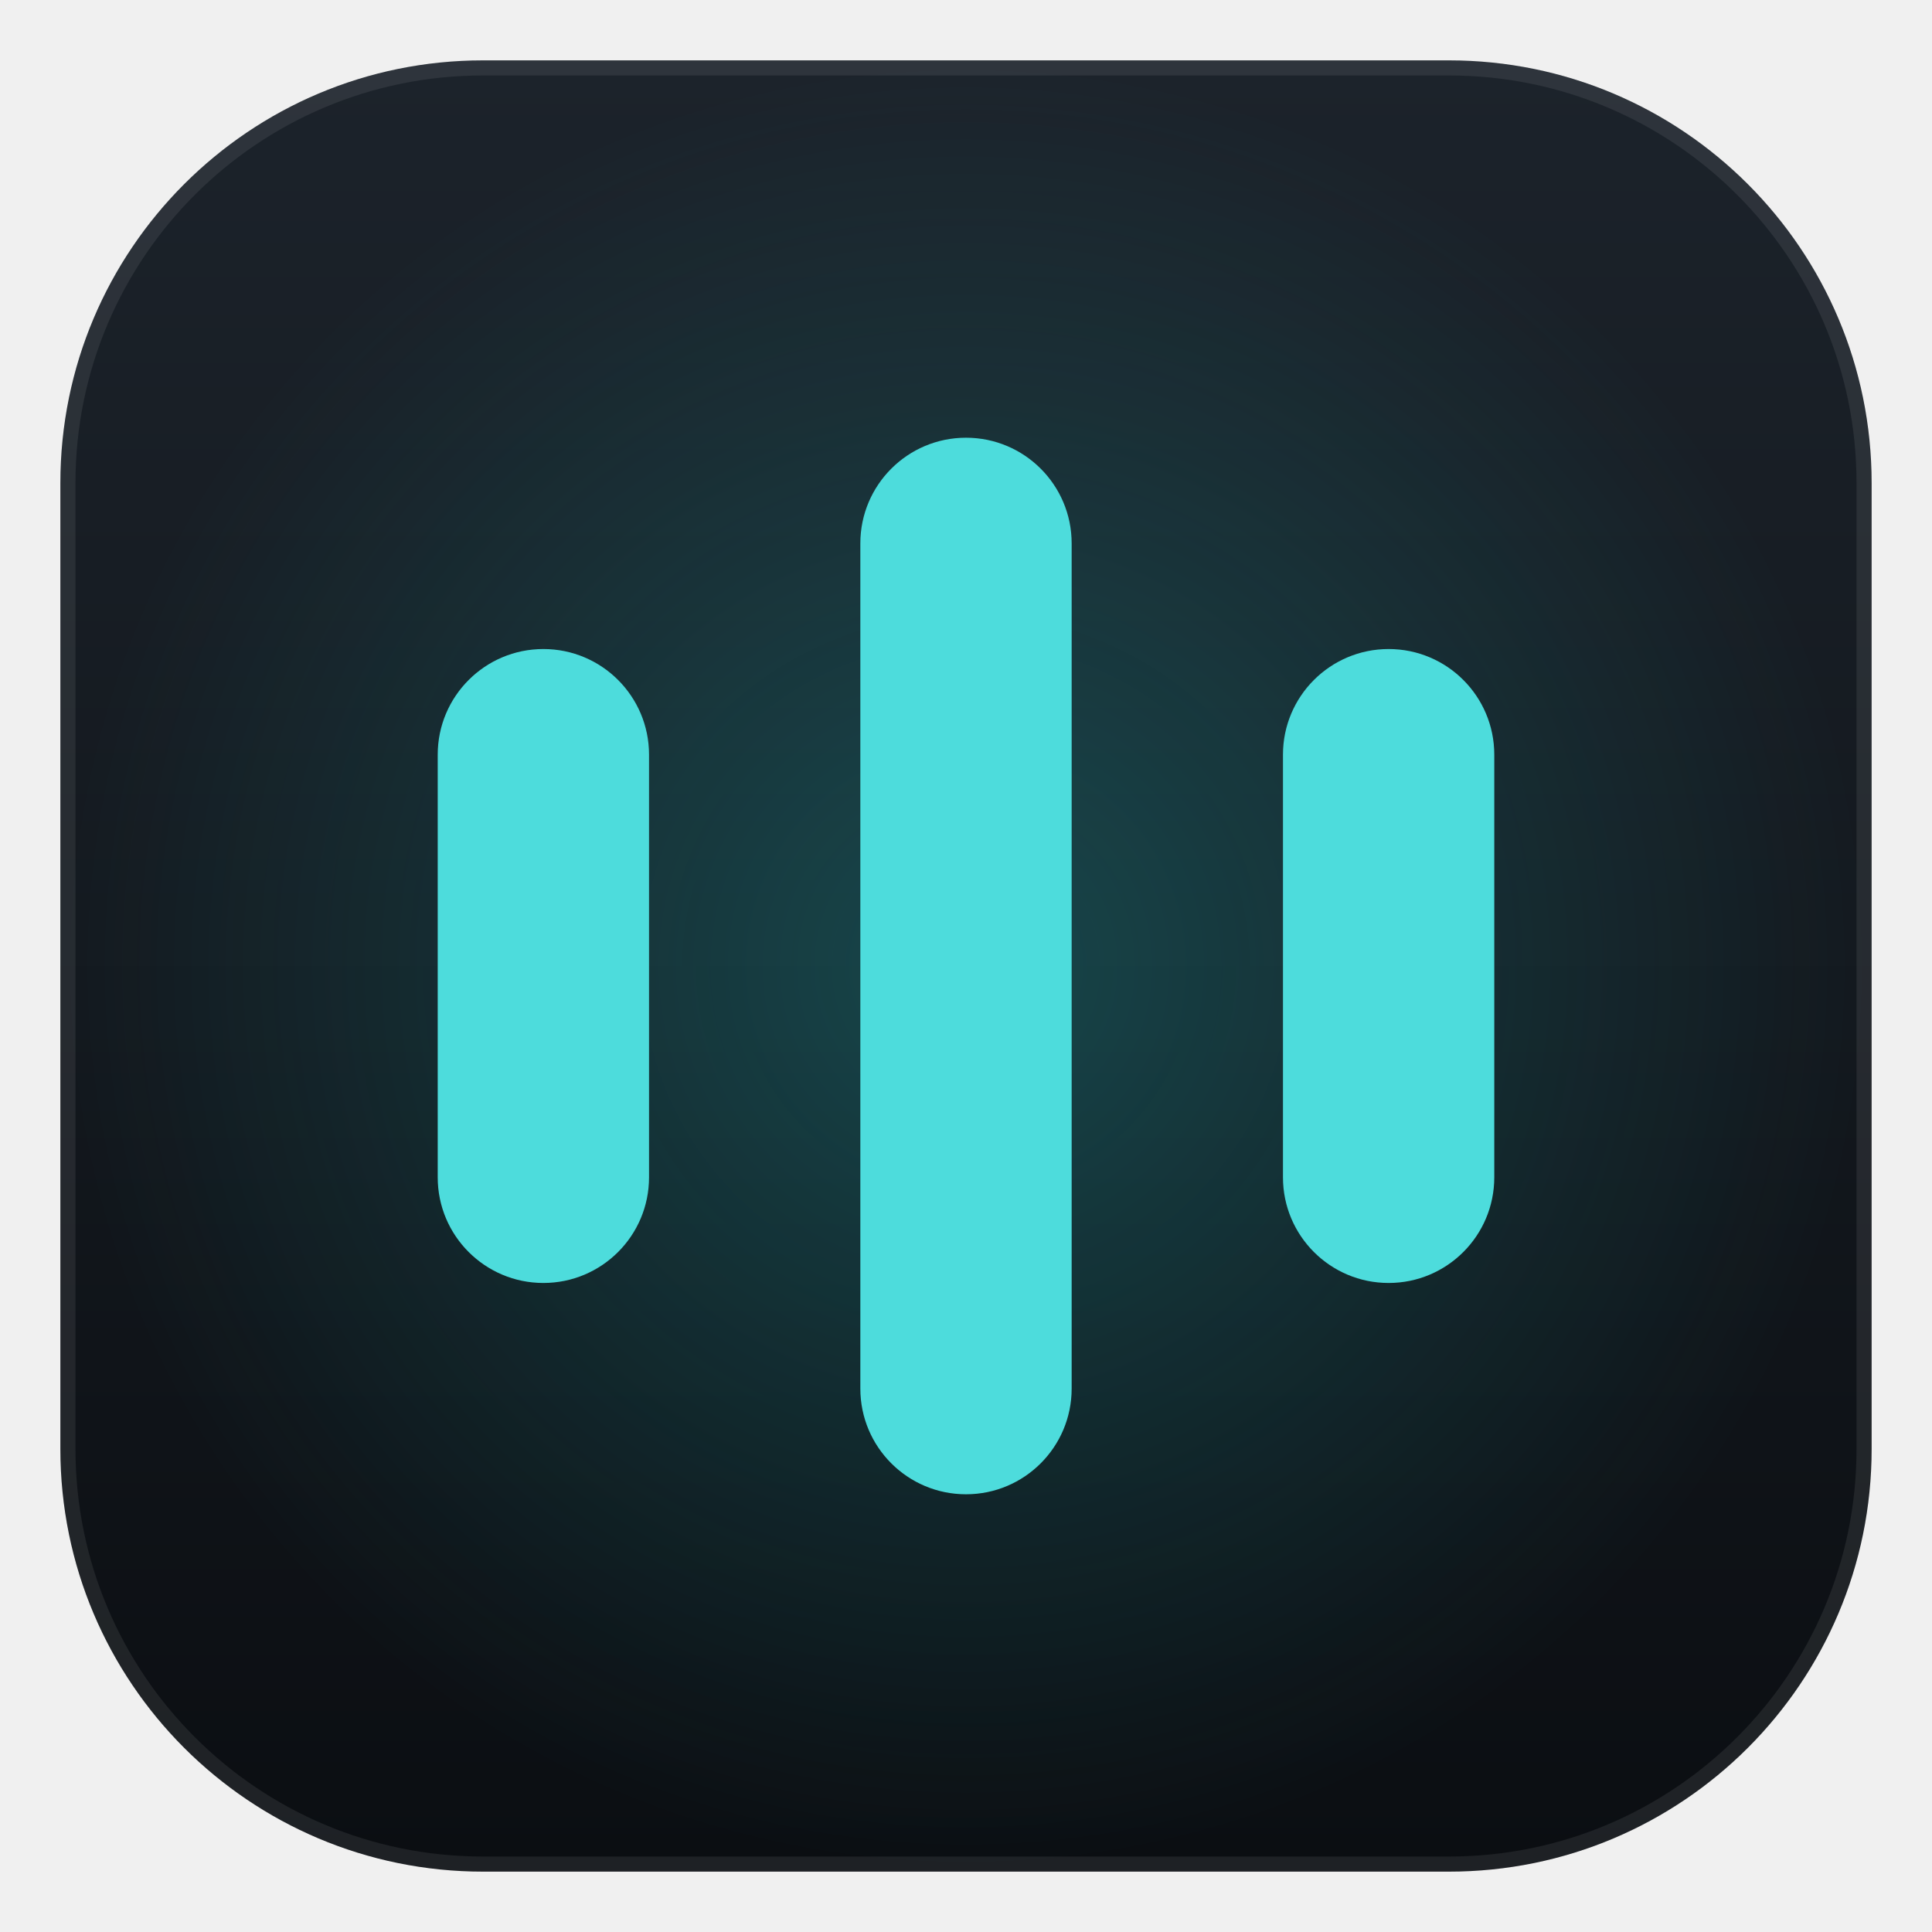
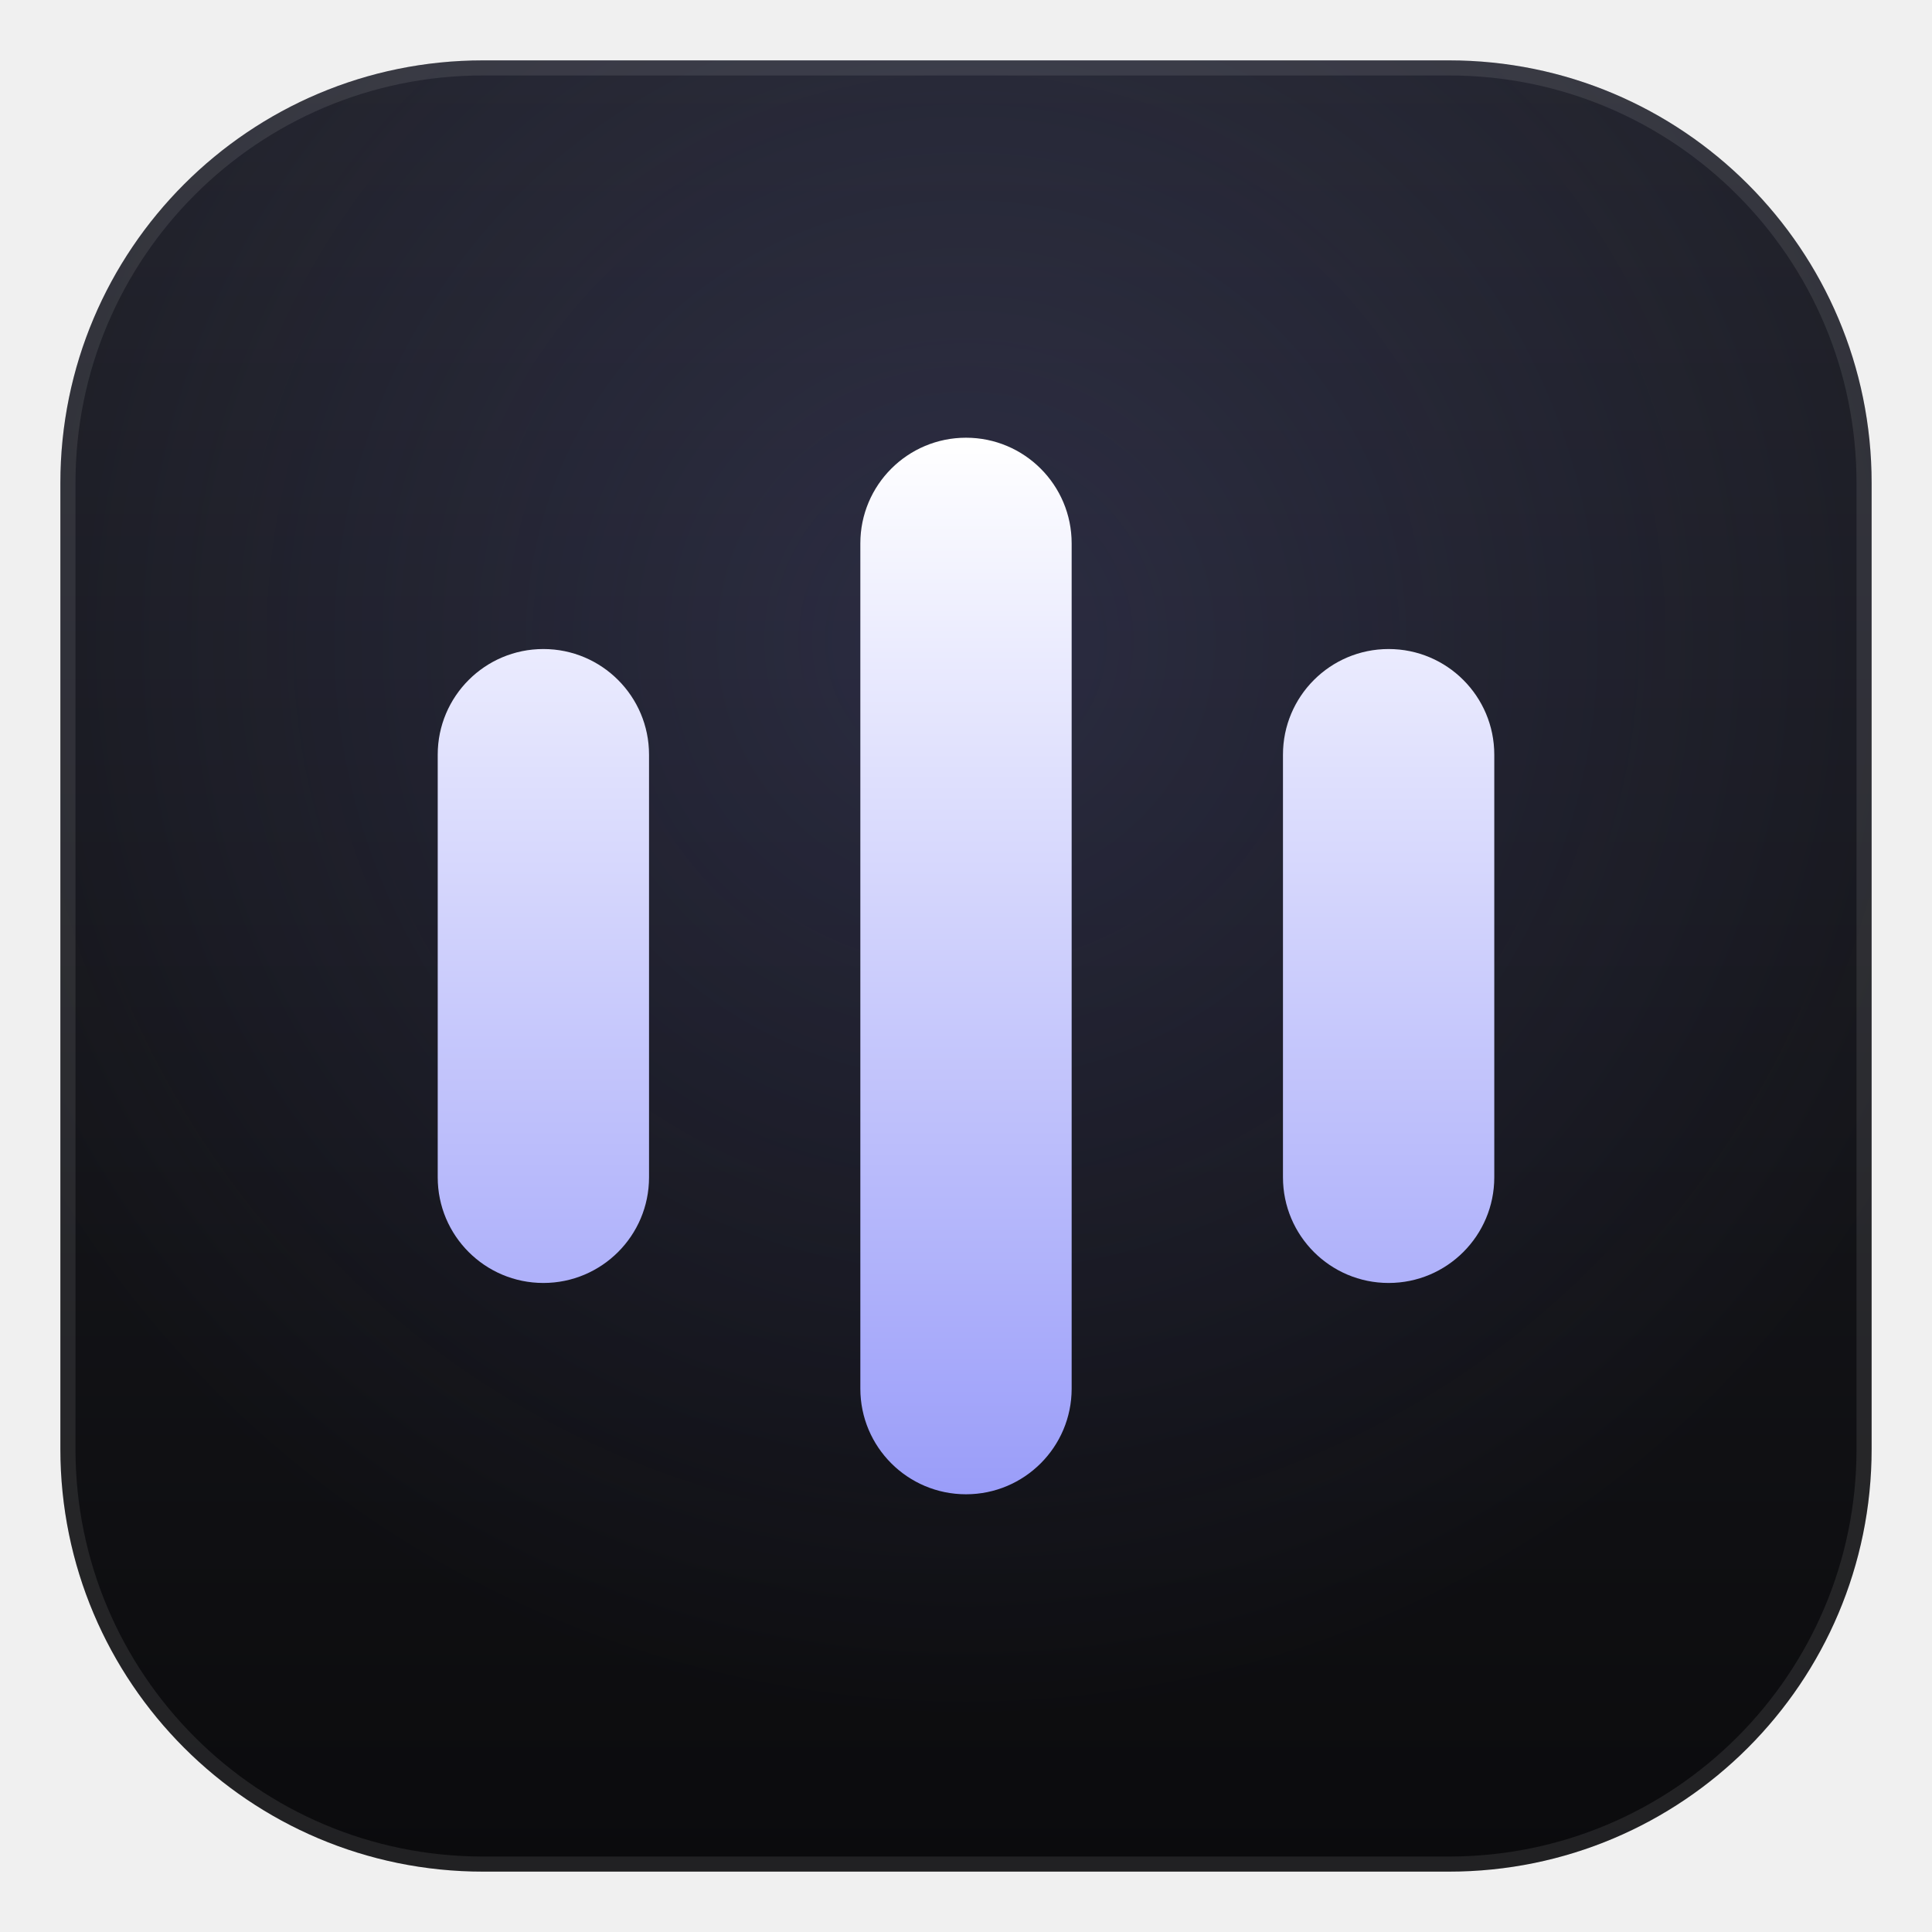
<svg xmlns="http://www.w3.org/2000/svg" viewBox="0 0 256 256">
  <defs>
    <linearGradient id="m-bg" x1="0" y1="0" x2="0" y2="1">
-       <stop offset="0" stop-color="#1c232b" />
-       <stop offset="1" stop-color="#0b0e12" />
+       <stop offset="0" stop-color="#202128" />
+       <stop offset="1" stop-color="#0b0b0d" />
    </linearGradient>
-     <radialGradient id="m-glow" cx="0.5" cy="0.5" r="0.5">
-       <stop offset="0" stop-color="#21c9ca" stop-opacity="0.26" />
-       <stop offset="1" stop-color="#21c9ca" stop-opacity="0" />
+     <radialGradient id="m-glow" cx="0.5" cy="0.32" r="0.6">
+       <stop offset="0" stop-color="#8b8ef7" stop-opacity="0.16" />
+       <stop offset="1" stop-color="#8b8ef7" stop-opacity="0" />
    </radialGradient>
+     <linearGradient id="m-bar" x1="128" y1="58" x2="128" y2="198" gradientUnits="userSpaceOnUse">
+       <stop offset="0" stop-color="#ffffff" />
+       <stop offset="1" stop-color="#9a9df9" />
+     </linearGradient>
  </defs>
  <rect x="8" y="8" width="240" height="240" rx="56" fill="url(#m-bg)" />
  <rect x="8" y="8" width="240" height="240" rx="56" fill="url(#m-glow)" />
-   <rect x="9" y="9" width="238" height="238" rx="55" fill="none" stroke="#ffffff" stroke-opacity="0.08" stroke-width="2" />
-   <g fill="#4ddcdc">
+   <rect x="9" y="9" width="238" height="238" rx="55" fill="none" stroke="#ffffff" stroke-opacity="0.09" stroke-width="2" />
+   <g fill="url(#m-bar)">
    <rect x="58" y="86" width="28" height="84" rx="14" />
    <rect x="114" y="58" width="28" height="140" rx="14" />
    <rect x="170" y="86" width="28" height="84" rx="14" />
  </g>
</svg>
